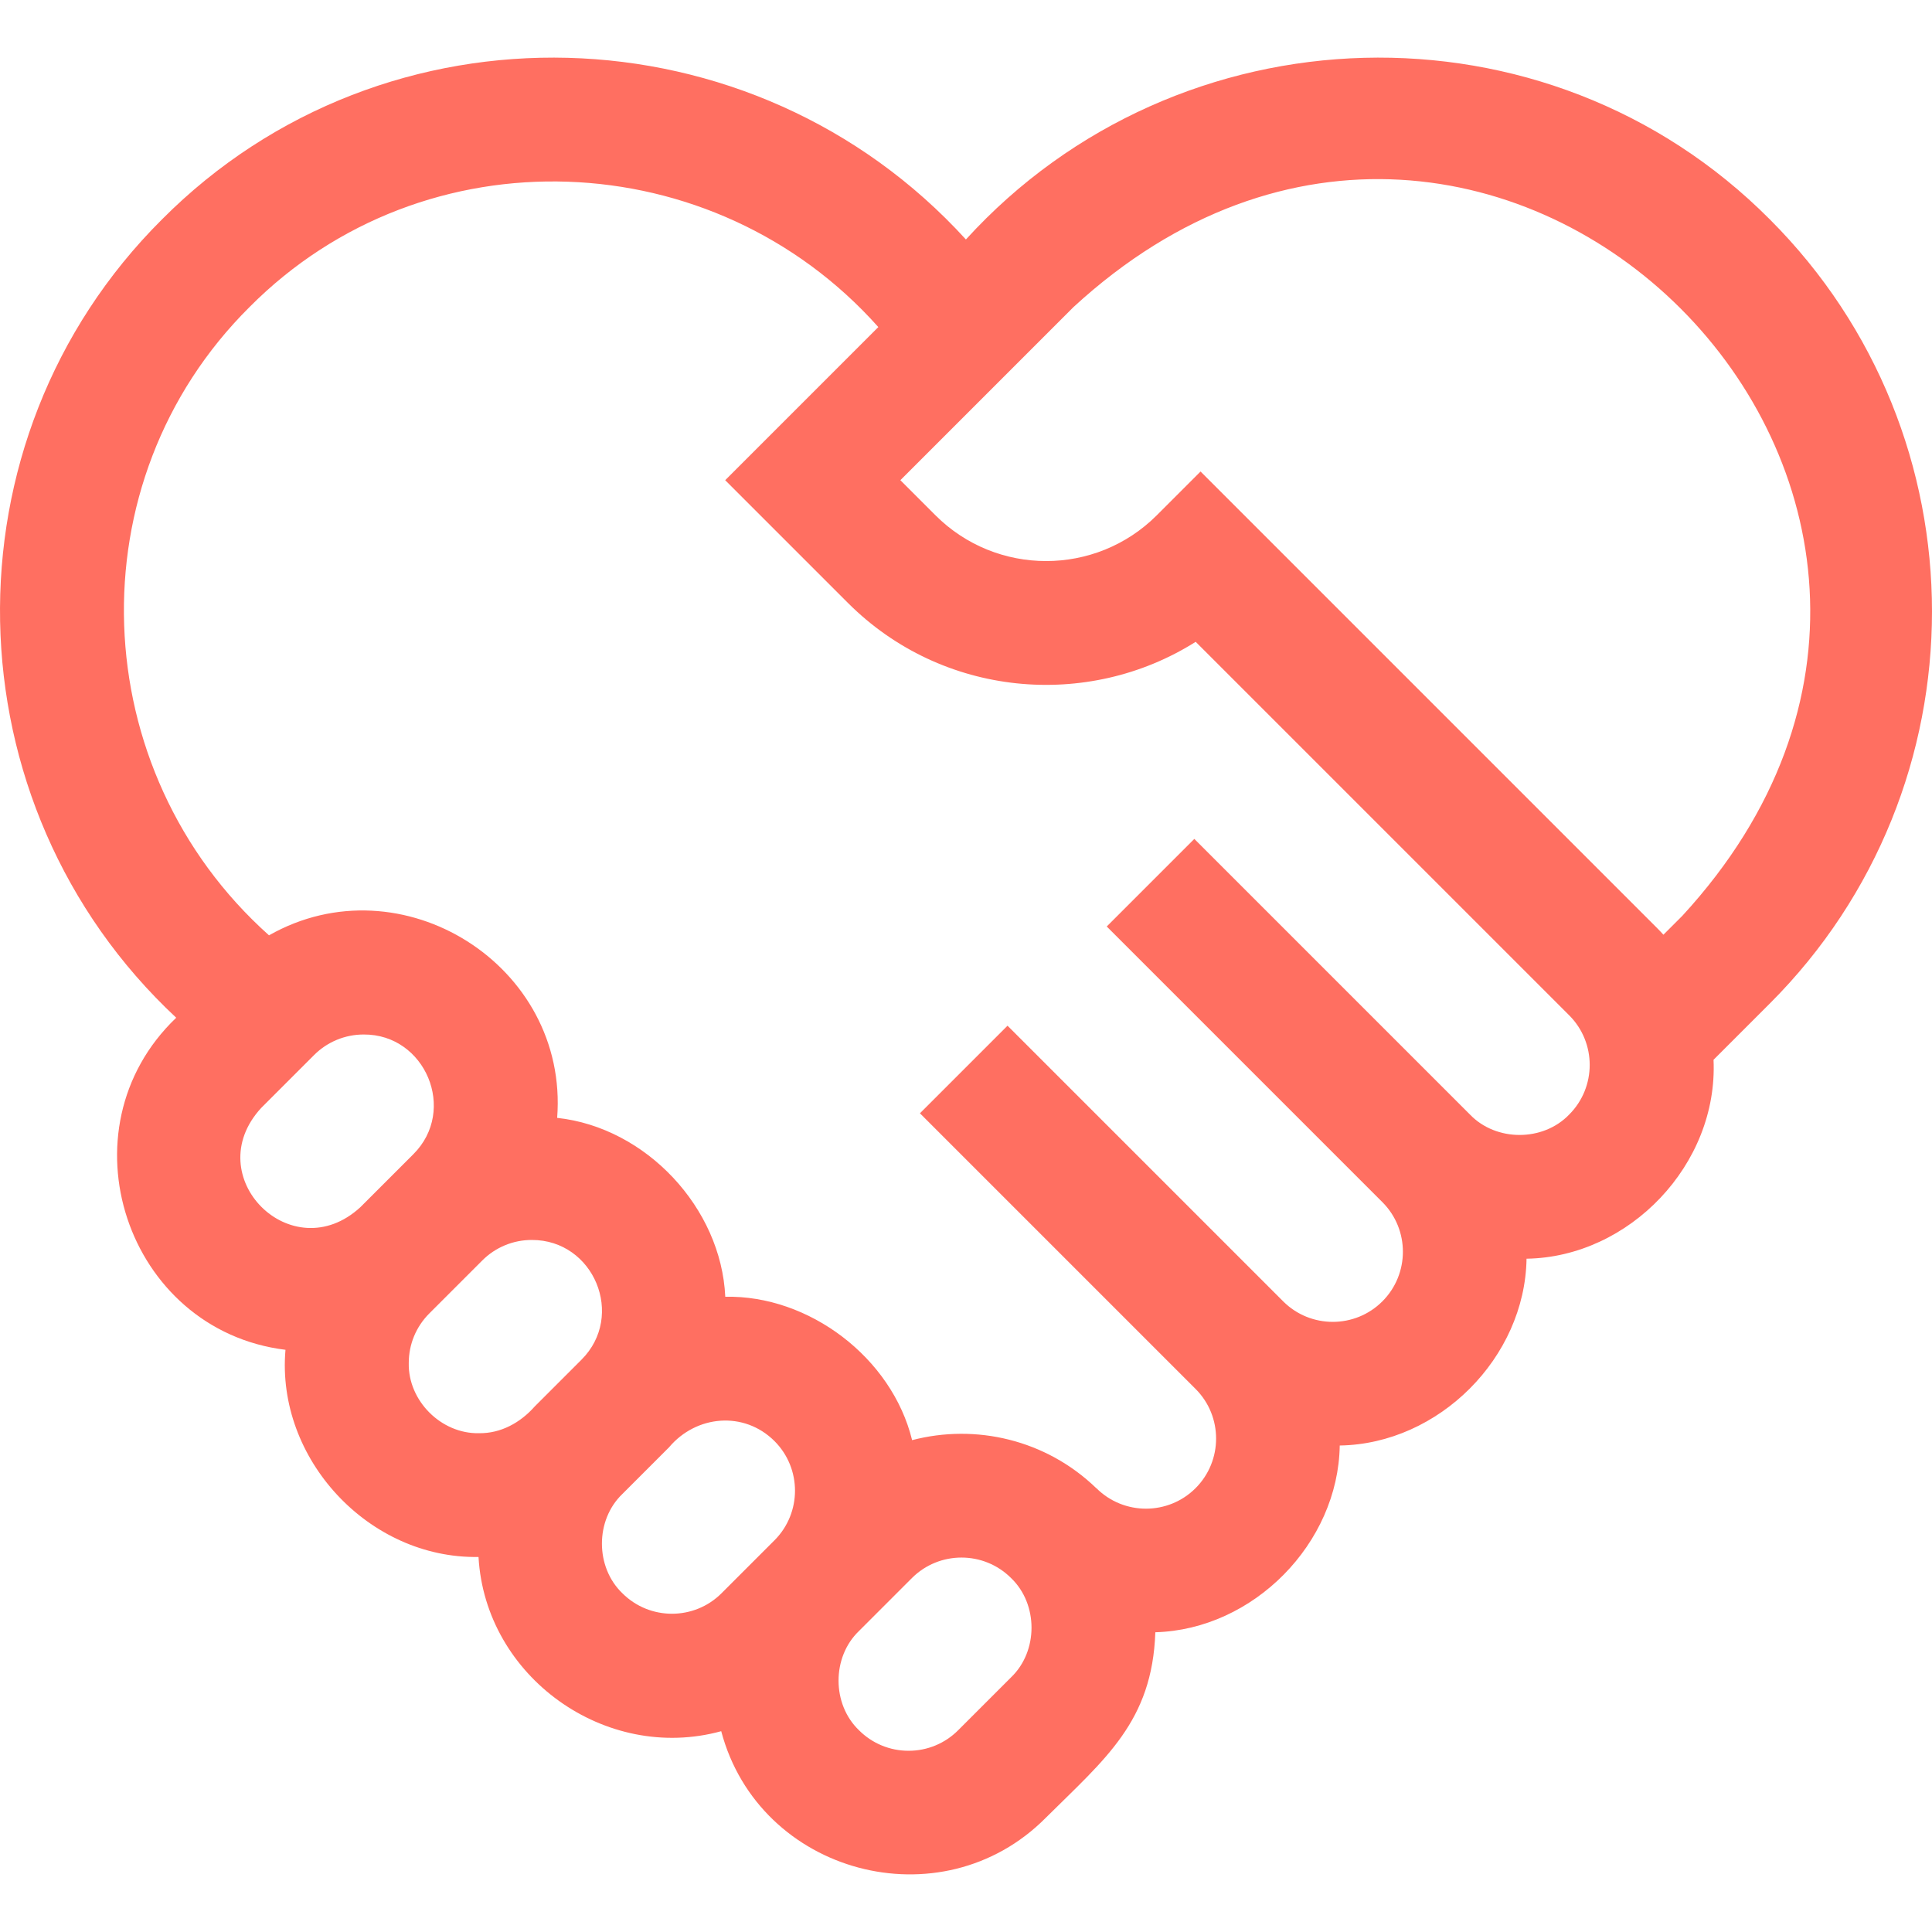
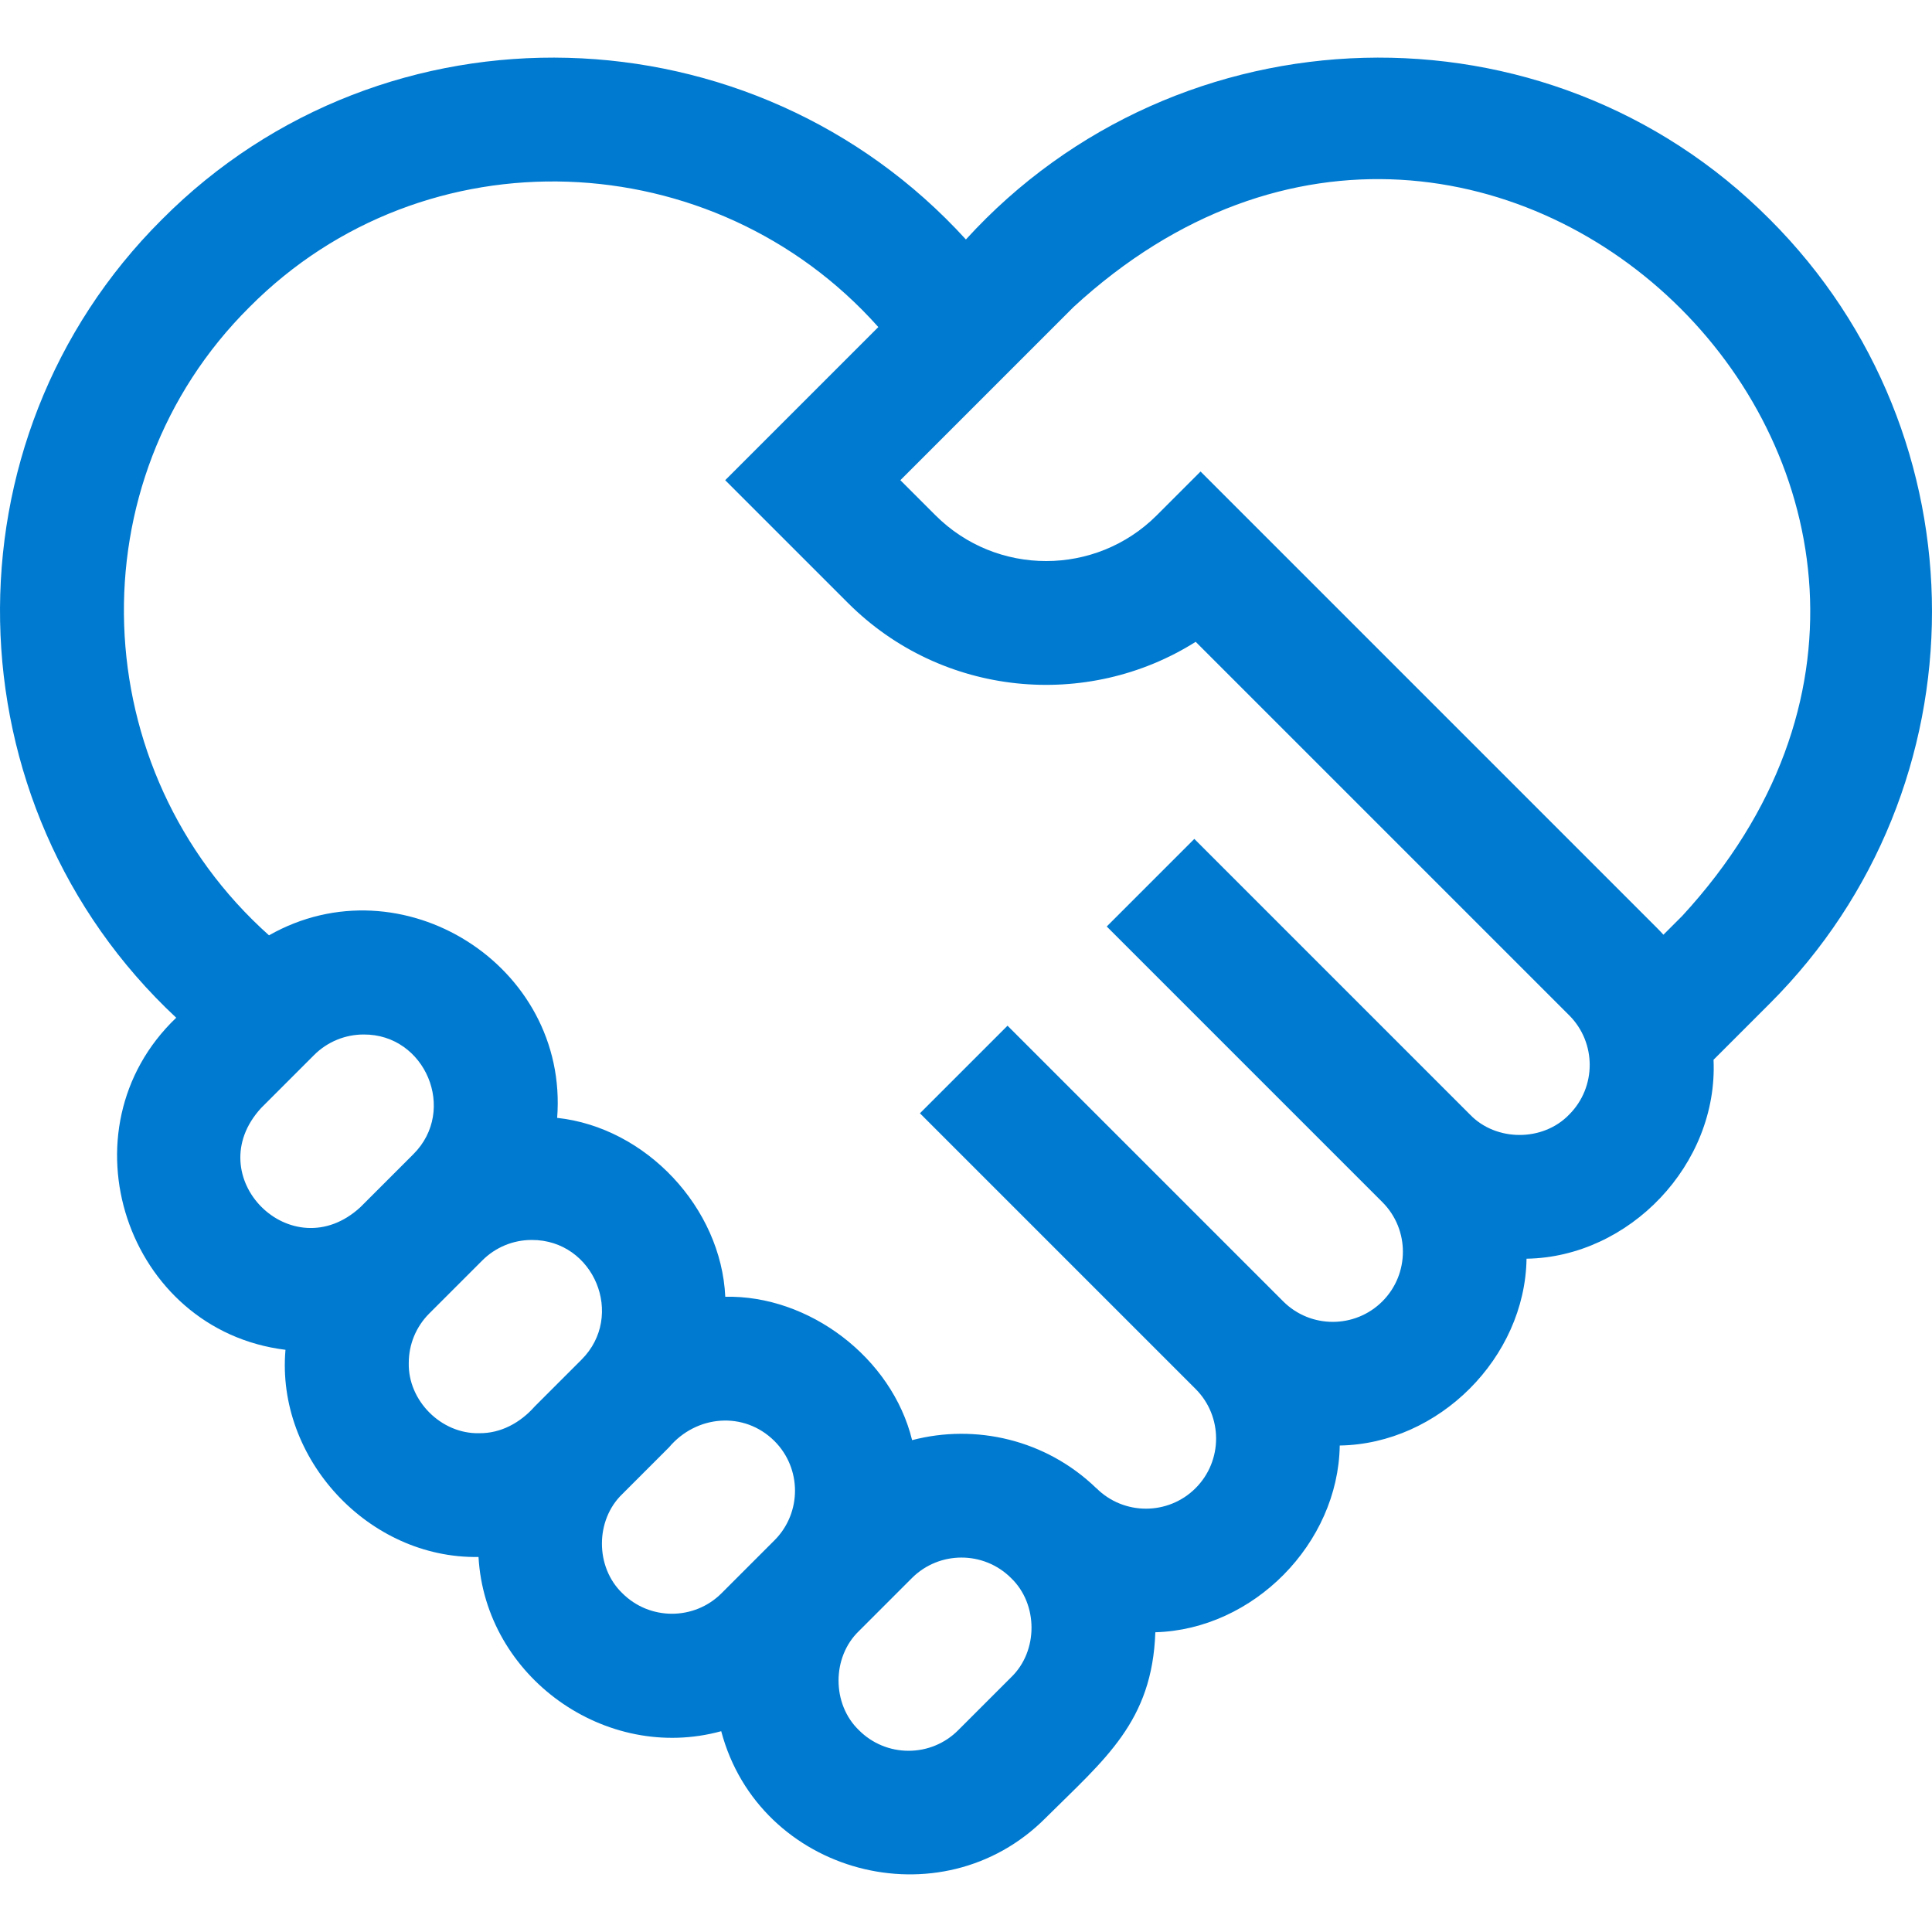
<svg xmlns="http://www.w3.org/2000/svg" version="1.1" width="512" height="512" x="0" y="0" viewBox="0 0 467.902 467.902" style="enable-background:new 0 0 512 512" xml:space="preserve" class="">
  <g>
-     <path d="M428.642 53.15C374.592-1.205 285.39 1.497 233.929 57.997 182.464 1.499 93.266-1.206 39.216 53.151c-53.748 53.526-51.917 141.667 3.462 193.329-28.332 27.059-12.101 75.683 26.462 80.423-2.31 26.406 20.165 50.621 46.75 50.172 1.63 29.069 30.806 49.877 58.778 42.195 9.177 34.632 53.292 46.466 78.601 20.977 14.374-14.288 25.805-23.298 26.534-44.938 23.751-.662 44.301-21.491 44.663-45.228 23.979-.37 44.871-21.269 45.24-45.241 24.876-.378 46.445-22.83 45.287-48.176l13.647-13.646c52.348-52.347 52.348-137.522.002-189.868zM63.255 268.329l12.818-12.818a16.937 16.937 0 0 1 12.015-4.969c14.922-.099 22.711 18.35 12.013 28.997l-12.818 12.818c-16.592 15.275-39.305-7.429-24.028-24.028zm35.741 61.78c0-4.539 1.768-8.806 4.977-12.015l12.825-12.824a16.878 16.878 0 0 1 12.007-4.97c15.049-.026 22.677 18.38 12.014 29.005l-11.31 11.31c-3.457 3.918-8.206 6.569-13.523 6.484-9.131.188-17.179-7.857-16.99-16.99zm51.726 55.746c-6.591-6.324-6.591-17.703 0-24.027l11.31-11.311c6.594-7.828 18.17-8.847 25.537-1.508 6.624 6.625 6.624 17.402 0 24.028l-12.819 12.819c-6.624 6.627-17.403 6.626-24.028-.001zm94.153 20.361-12.818 12.818a16.88 16.88 0 0 1-12.014 4.977 16.881 16.881 0 0 1-12.015-4.977c-6.59-6.325-6.593-17.704.001-24.028l12.817-12.818c6.624-6.625 17.404-6.625 24.028-.001 6.592 6.325 6.593 17.704.001 24.029zm135.159-136.29c-6.325 6.591-17.704 6.592-24.028 0l-66.757-66.757-21.213 21.213 66.757 66.757c6.624 6.625 6.624 17.403 0 24.028-6.625 6.627-17.403 6.625-24.028 0l-65.625-65.625-1.132-1.132-21.213 21.213 1.132 1.132 65.625 65.625c6.625 6.625 6.625 17.404 0 24.029s-17.404 6.625-24.029 0l-.013.013c-12.189-11.784-29.224-15.664-44.61-11.64-4.898-20.014-25.017-35.166-45.249-34.725-.981-21.542-19.193-41.002-40.715-43.327 2.84-36.96-37.752-62.413-69.786-44.206-44.614-39.852-47.362-109.811-4.719-152.161 42.398-42.695 112.452-39.866 152.287 4.847l-37.086 37.086 29.717 29.717c22.827 22.829 58.003 25.97 84.23 9.426l90.458 90.459c6.621 6.624 6.621 17.403-.003 24.028zm27.395-48.121-4.571 4.57a48.281 48.281 0 0 0-1.61-1.69l-110.49-110.491-10.607 10.606c-14.774 14.774-38.814 14.776-53.591 0l-8.504-8.504 41.933-41.933C361.85-19.39 501.162 120.01 407.429 221.805z" fill="#ff6f61" opacity="1" data-original="#000000" />
+     <path d="M428.642 53.15C374.592-1.205 285.39 1.497 233.929 57.997 182.464 1.499 93.266-1.206 39.216 53.151c-53.748 53.526-51.917 141.667 3.462 193.329-28.332 27.059-12.101 75.683 26.462 80.423-2.31 26.406 20.165 50.621 46.75 50.172 1.63 29.069 30.806 49.877 58.778 42.195 9.177 34.632 53.292 46.466 78.601 20.977 14.374-14.288 25.805-23.298 26.534-44.938 23.751-.662 44.301-21.491 44.663-45.228 23.979-.37 44.871-21.269 45.24-45.241 24.876-.378 46.445-22.83 45.287-48.176l13.647-13.646c52.348-52.347 52.348-137.522.002-189.868zM63.255 268.329l12.818-12.818a16.937 16.937 0 0 1 12.015-4.969c14.922-.099 22.711 18.35 12.013 28.997l-12.818 12.818c-16.592 15.275-39.305-7.429-24.028-24.028zm35.741 61.78c0-4.539 1.768-8.806 4.977-12.015l12.825-12.824a16.878 16.878 0 0 1 12.007-4.97c15.049-.026 22.677 18.38 12.014 29.005l-11.31 11.31c-3.457 3.918-8.206 6.569-13.523 6.484-9.131.188-17.179-7.857-16.99-16.99zm51.726 55.746c-6.591-6.324-6.591-17.703 0-24.027l11.31-11.311c6.594-7.828 18.17-8.847 25.537-1.508 6.624 6.625 6.624 17.402 0 24.028l-12.819 12.819c-6.624 6.627-17.403 6.626-24.028-.001zm94.153 20.361-12.818 12.818a16.88 16.88 0 0 1-12.014 4.977 16.881 16.881 0 0 1-12.015-4.977c-6.59-6.325-6.593-17.704.001-24.028l12.817-12.818c6.624-6.625 17.404-6.625 24.028-.001 6.592 6.325 6.593 17.704.001 24.029zm135.159-136.29c-6.325 6.591-17.704 6.592-24.028 0l-66.757-66.757-21.213 21.213 66.757 66.757c6.624 6.625 6.624 17.403 0 24.028-6.625 6.627-17.403 6.625-24.028 0l-65.625-65.625-1.132-1.132-21.213 21.213 1.132 1.132 65.625 65.625c6.625 6.625 6.625 17.404 0 24.029s-17.404 6.625-24.029 0l-.013.013c-12.189-11.784-29.224-15.664-44.61-11.64-4.898-20.014-25.017-35.166-45.249-34.725-.981-21.542-19.193-41.002-40.715-43.327 2.84-36.96-37.752-62.413-69.786-44.206-44.614-39.852-47.362-109.811-4.719-152.161 42.398-42.695 112.452-39.866 152.287 4.847l-37.086 37.086 29.717 29.717c22.827 22.829 58.003 25.97 84.23 9.426l90.458 90.459c6.621 6.624 6.621 17.403-.003 24.028zm27.395-48.121-4.571 4.57a48.281 48.281 0 0 0-1.61-1.69l-110.49-110.491-10.607 10.606c-14.774 14.774-38.814 14.776-53.591 0l-8.504-8.504 41.933-41.933C361.85-19.39 501.162 120.01 407.429 221.805z" fill="#007ad0" opacity="1" data-original="#000000" />
  </g>
</svg>
